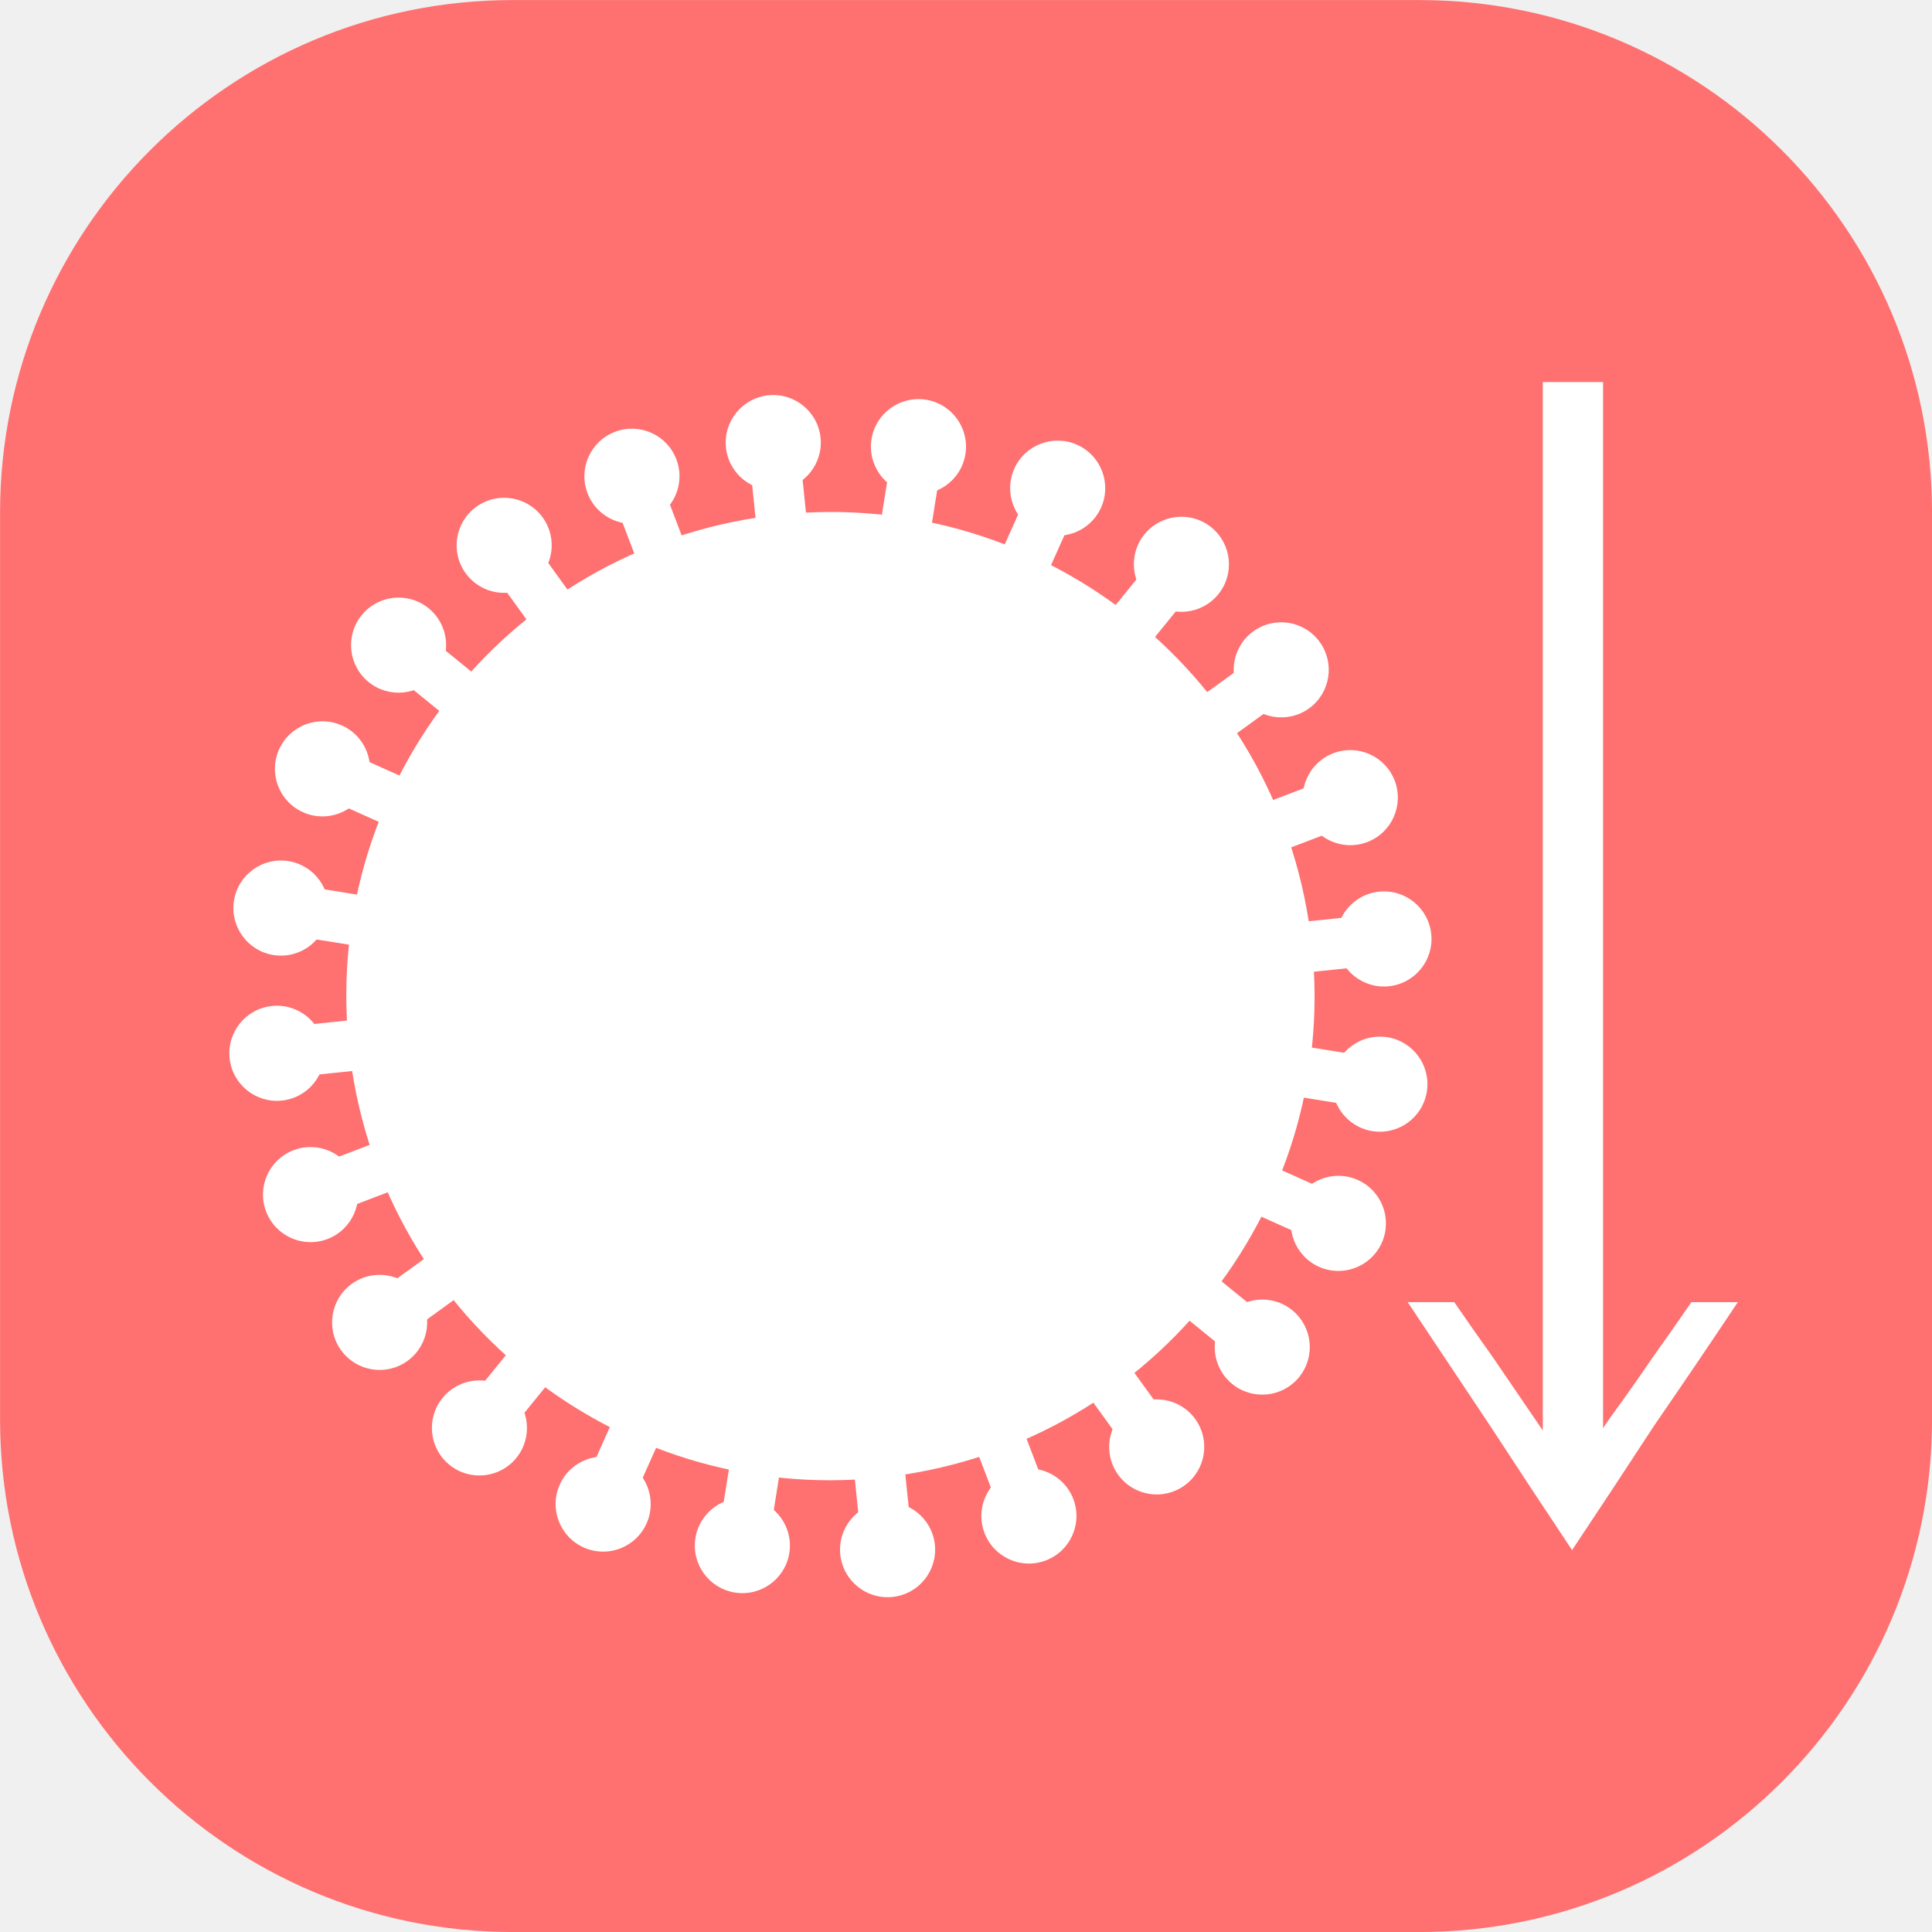
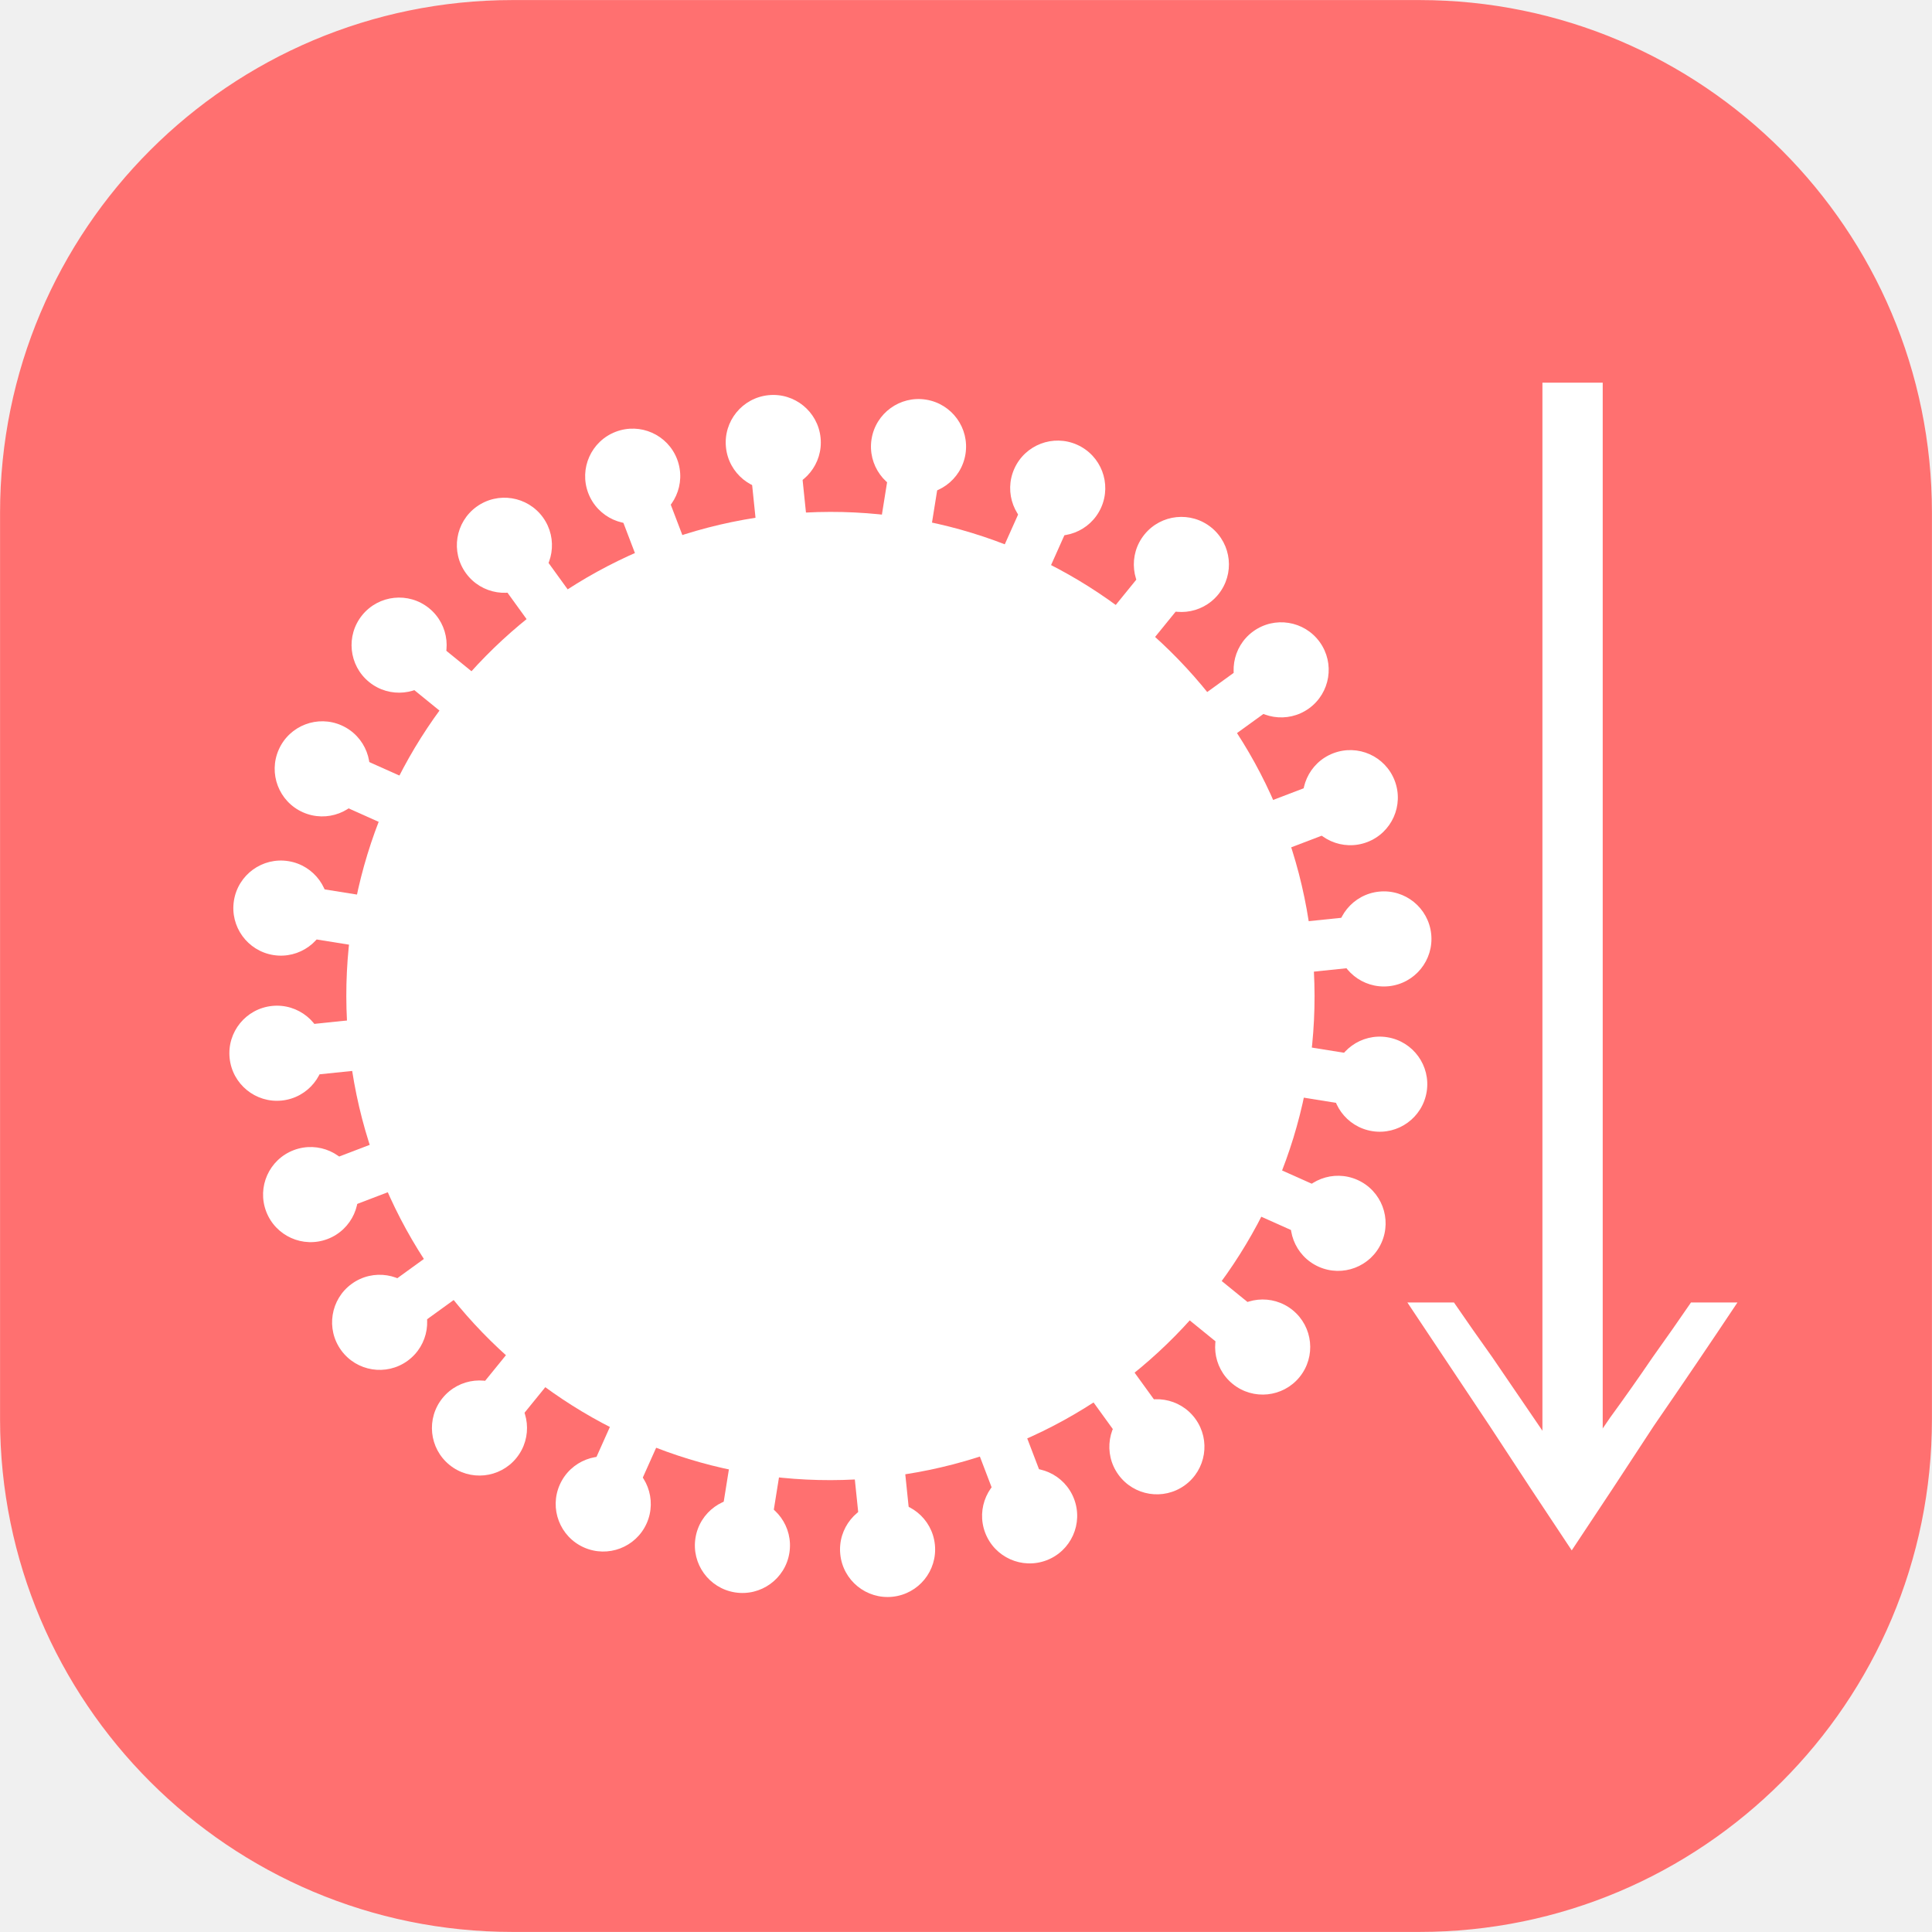
- <svg xmlns="http://www.w3.org/2000/svg" width="40" height="40" viewBox="0 0 10.583 10.583" version="1.1" id="svg8">
-   <defs id="defs2" />
-   <g id="layer1">
-     <g id="g1179" transform="matrix(1.011648,0,0,1.011648,-0.2050301,-0.01383971)">
-       <rect style="fill:#ff7070;fill-opacity:1;stroke:#ff7070;stroke-width:0.048;stroke-miterlimit:4;stroke-dasharray:none;stroke-opacity:1" id="rect2694" width="10.413" height="10.413" x="0.227" y="0.038" ry="2.752" />
-       <g id="g2704" transform="matrix(0.3677533,0,0,-0.3677533,-94.8282,-157.7738)">
-         <g style="font-size:20.163px;line-height:1.25;font-family:Arial;-inkscape-font-specification:Arial;letter-spacing:0px;word-spacing:0px;stroke-width:1.26" id="text2698" aria-label="^">
-           <path id="path887" style="font-style:normal;font-variant:normal;font-weight:300;font-stretch:normal;font-family:'Josefin Sans';-inkscape-font-specification:'Josefin Sans Light';fill:#ffffff;fill-opacity:1;stroke-width:1.26" d="m 283.312,-448.231 q -0.262,-0.383 -0.565,-0.807 -0.302,-0.444 -0.625,-0.887 -0.302,-0.444 -0.565,-0.827 -0.262,0.383 -0.565,0.827 -0.302,0.444 -0.605,0.887 -0.302,0.423 -0.565,0.807 h -0.686 q 0.605,-0.907 1.21,-1.815 0.605,-0.928 1.21,-1.835 v 0 q 0.605,0.907 1.21,1.835 0.625,0.907 1.23,1.815 z" />
-         </g>
-         <g style="font-size:18.606px;line-height:1.25;font-family:Arial;-inkscape-font-specification:Arial;letter-spacing:0px;word-spacing:0px;stroke-width:1.163" id="text2702" transform="scale(1.083721,0.922747)" aria-label="|">
-           <path id="path890" style="font-style:normal;font-variant:normal;font-weight:300;font-stretch:normal;font-family:'Josefin Sans';-inkscape-font-specification:'Josefin Sans Light';fill:#ffffff;fill-opacity:1;stroke-width:1.163" d="m 259.407,-488.508 h 0.819 v 17.433 h -0.819 z" />
-         </g>
+ <svg xmlns="http://www.w3.org/2000/svg" width="40" height="40" version="1.1" viewBox="0 0 10.583 10.583">
+   <g transform="matrix(1.0116 0 0 1.0116 -.20503 -.01384)">
+     <rect x=".227" y=".038" width="10.413" height="10.413" ry="2.752" style="fill:#ff7070;stroke-width:.048;stroke:#ff7070" />
+     <g transform="matrix(.36775 0 0 -.36775 -94.828 -157.77)">
+       <g style="stroke-width:1.26" aria-label="^">
+         <path d="m283.31-448.23q-0.262-0.383-0.565-0.807-0.302-0.444-0.625-0.887-0.302-0.444-0.565-0.827-0.262 0.383-0.565 0.827t-0.605 0.887q-0.302 0.423-0.565 0.807h-0.686q0.605-0.907 1.21-1.815 0.605-0.928 1.21-1.835 0.605 0.907 1.21 1.835 0.625 0.907 1.23 1.815z" style="fill:#fff;stroke-width:1.26" />
      </g>
-       <g style="fill:#ffffff;fill-opacity:1" id="g2804" transform="matrix(0.09755995,-0.01007501,0.01007501,0.09755988,91.4129,24.64407)">
-         <path d="m -832.572,-285.918 a 26.726,26.726 0 0 1 -26.726,26.726 26.726,26.726 0 0 1 -26.726,-26.726 26.726,26.726 0 0 1 26.726,-26.726 26.726,26.726 0 0 1 26.726,26.726" style="fill:#ffffff;fill-opacity:1;stroke:#373737;stroke-width:0;stroke-miterlimit:4;stroke-dasharray:none;stroke-opacity:1" id="path2706" />
-         <g style="fill:#ffffff;fill-opacity:1" transform="matrix(0.529163,0,0,0.529163,-399.6182,-159.0759)" id="g2714">
-           <path d="m -871.339,-299.461 h 5.292 v 120.574 h -5.292 z" style="opacity:1;fill:#ffffff;fill-opacity:1;stroke:#373737;stroke-width:0;stroke-miterlimit:4;stroke-dasharray:none;stroke-opacity:1" id="path2708" />
-           <path d="m -863.733,-297.76 a 4.961,4.961 0 0 1 -4.961,4.961 4.961,4.961 0 0 1 -4.961,-4.961 4.961,4.961 0 0 1 4.961,-4.961 4.961,4.961 0 0 1 4.961,4.961" style="opacity:1;fill:#ffffff;fill-opacity:1;stroke:#373737;stroke-width:0;stroke-miterlimit:4;stroke-dasharray:none;stroke-opacity:1" id="path2710" />
-           <path d="m -863.733,-181.646 a 4.961,4.961 0 0 1 -4.961,4.961 4.961,4.961 0 0 1 -4.961,-4.961 4.961,4.961 0 0 1 4.961,-4.961 4.961,4.961 0 0 1 4.961,4.961" style="opacity:1;fill:#ffffff;fill-opacity:1;stroke:#373737;stroke-width:0;stroke-miterlimit:4;stroke-dasharray:none;stroke-opacity:1" id="path2712" />
-         </g>
-         <g style="fill:#ffffff;fill-opacity:1" id="g2722" transform="matrix(0.5111322,0.1369575,-0.1369575,0.5111322,-448.1105,-44.42391)">
-           <path d="m -871.339,-299.461 h 5.292 v 120.574 h -5.292 z" style="opacity:1;fill:#ffffff;fill-opacity:1;stroke:#373737;stroke-width:0;stroke-miterlimit:4;stroke-dasharray:none;stroke-opacity:1" id="path2716" />
-           <path d="m -863.733,-297.76 a 4.961,4.961 0 0 1 -4.961,4.961 4.961,4.961 0 0 1 -4.961,-4.961 4.961,4.961 0 0 1 4.961,-4.961 4.961,4.961 0 0 1 4.961,4.961" style="opacity:1;fill:#ffffff;fill-opacity:1;stroke:#373737;stroke-width:0;stroke-miterlimit:4;stroke-dasharray:none;stroke-opacity:1" id="path2718" />
-           <path d="m -863.733,-181.646 a 4.961,4.961 0 0 1 -4.961,4.961 4.961,4.961 0 0 1 -4.961,-4.961 4.961,4.961 0 0 1 4.961,-4.961 4.961,4.961 0 0 1 4.961,4.961" style="opacity:1;fill:#ffffff;fill-opacity:1;stroke:#373737;stroke-width:0;stroke-miterlimit:4;stroke-dasharray:none;stroke-opacity:1" id="path2720" />
-         </g>
-         <g style="fill:#ffffff;fill-opacity:1" transform="matrix(0.4582686,0.2645815,-0.2645815,0.4582686,-524.6247,53.77066)" id="g2730">
-           <path d="m -871.339,-299.461 h 5.292 v 120.574 h -5.292 z" style="opacity:1;fill:#ffffff;fill-opacity:1;stroke:#373737;stroke-width:0;stroke-miterlimit:4;stroke-dasharray:none;stroke-opacity:1" id="path2724" />
-           <path d="m -863.733,-297.76 a 4.961,4.961 0 0 1 -4.961,4.961 4.961,4.961 0 0 1 -4.961,-4.961 4.961,4.961 0 0 1 4.961,-4.961 4.961,4.961 0 0 1 4.961,4.961" style="opacity:1;fill:#ffffff;fill-opacity:1;stroke:#373737;stroke-width:0;stroke-miterlimit:4;stroke-dasharray:none;stroke-opacity:1" id="path2726" />
-           <path d="m -863.733,-181.646 a 4.961,4.961 0 0 1 -4.961,4.961 4.961,4.961 0 0 1 -4.961,-4.961 4.961,4.961 0 0 1 4.961,-4.961 4.961,4.961 0 0 1 4.961,4.961" style="opacity:1;fill:#ffffff;fill-opacity:1;stroke:#373737;stroke-width:0;stroke-miterlimit:4;stroke-dasharray:none;stroke-opacity:1" id="path2728" />
-         </g>
-         <g style="fill:#ffffff;fill-opacity:1" id="g2738" transform="matrix(0.3741748,0.3741748,-0.3741748,0.3741748,-623.9463,128.816)">
-           <path d="m -871.339,-299.461 h 5.292 v 120.574 h -5.292 z" style="opacity:1;fill:#ffffff;fill-opacity:1;stroke:#373737;stroke-width:0;stroke-miterlimit:4;stroke-dasharray:none;stroke-opacity:1" id="path2732" />
-           <path d="m -863.733,-297.76 a 4.961,4.961 0 0 1 -4.961,4.961 4.961,4.961 0 0 1 -4.961,-4.961 4.961,4.961 0 0 1 4.961,-4.961 4.961,4.961 0 0 1 4.961,4.961" style="opacity:1;fill:#ffffff;fill-opacity:1;stroke:#373737;stroke-width:0;stroke-miterlimit:4;stroke-dasharray:none;stroke-opacity:1" id="path2734" />
-           <path d="m -863.733,-181.646 a 4.961,4.961 0 0 1 -4.961,4.961 4.961,4.961 0 0 1 -4.961,-4.961 4.961,4.961 0 0 1 4.961,-4.961 4.961,4.961 0 0 1 4.961,4.961" style="opacity:1;fill:#ffffff;fill-opacity:1;stroke:#373737;stroke-width:0;stroke-miterlimit:4;stroke-dasharray:none;stroke-opacity:1" id="path2736" />
-         </g>
-         <g style="fill:#ffffff;fill-opacity:1" transform="matrix(0.2645815,0.4582686,-0.4582686,0.2645815,-739.3068,175.5979)" id="g2746">
-           <path d="m -871.339,-299.461 h 5.292 v 120.574 h -5.292 z" style="opacity:1;fill:#ffffff;fill-opacity:1;stroke:#373737;stroke-width:0;stroke-miterlimit:4;stroke-dasharray:none;stroke-opacity:1" id="path2740" />
-           <path d="m -863.733,-297.76 a 4.961,4.961 0 0 1 -4.961,4.961 4.961,4.961 0 0 1 -4.961,-4.961 4.961,4.961 0 0 1 4.961,-4.961 4.961,4.961 0 0 1 4.961,4.961" style="opacity:1;fill:#ffffff;fill-opacity:1;stroke:#373737;stroke-width:0;stroke-miterlimit:4;stroke-dasharray:none;stroke-opacity:1" id="path2742" />
-           <path d="m -863.733,-181.646 a 4.961,4.961 0 0 1 -4.961,4.961 4.961,4.961 0 0 1 -4.961,-4.961 4.961,4.961 0 0 1 4.961,-4.961 4.961,4.961 0 0 1 4.961,4.961" style="opacity:1;fill:#ffffff;fill-opacity:1;stroke:#373737;stroke-width:0;stroke-miterlimit:4;stroke-dasharray:none;stroke-opacity:1" id="path2744" />
-         </g>
-         <g style="fill:#ffffff;fill-opacity:1" id="g2754" transform="matrix(0.1369575,0.5111322,-0.5111322,0.1369575,-862.8445,190.9283)">
-           <path d="m -871.339,-299.461 h 5.292 v 120.574 h -5.292 z" style="opacity:1;fill:#ffffff;fill-opacity:1;stroke:#373737;stroke-width:0;stroke-miterlimit:4;stroke-dasharray:none;stroke-opacity:1" id="path2748" />
-           <path d="m -863.733,-297.76 a 4.961,4.961 0 0 1 -4.961,4.961 4.961,4.961 0 0 1 -4.961,-4.961 4.961,4.961 0 0 1 4.961,-4.961 4.961,4.961 0 0 1 4.961,4.961" style="opacity:1;fill:#ffffff;fill-opacity:1;stroke:#373737;stroke-width:0;stroke-miterlimit:4;stroke-dasharray:none;stroke-opacity:1" id="path2750" />
-           <path d="m -863.733,-181.646 a 4.961,4.961 0 0 1 -4.961,4.961 4.961,4.961 0 0 1 -4.961,-4.961 4.961,4.961 0 0 1 4.961,-4.961 4.961,4.961 0 0 1 4.961,4.961" style="opacity:1;fill:#ffffff;fill-opacity:1;stroke:#373737;stroke-width:0;stroke-miterlimit:4;stroke-dasharray:none;stroke-opacity:1" id="path2752" />
-         </g>
-         <g style="fill:#ffffff;fill-opacity:1" transform="matrix(0,0.529163,-0.529163,0,-986.1406,173.7624)" id="g2762">
-           <path d="m -871.339,-299.461 h 5.292 v 120.574 h -5.292 z" style="opacity:1;fill:#ffffff;fill-opacity:1;stroke:#373737;stroke-width:0;stroke-miterlimit:4;stroke-dasharray:none;stroke-opacity:1" id="path2756" />
-           <path d="m -863.733,-297.76 a 4.961,4.961 0 0 1 -4.961,4.961 4.961,4.961 0 0 1 -4.961,-4.961 4.961,4.961 0 0 1 4.961,-4.961 4.961,4.961 0 0 1 4.961,4.961" style="opacity:1;fill:#ffffff;fill-opacity:1;stroke:#373737;stroke-width:0;stroke-miterlimit:4;stroke-dasharray:none;stroke-opacity:1" id="path2758" />
-           <path d="m -863.733,-181.646 a 4.961,4.961 0 0 1 -4.961,4.961 4.961,4.961 0 0 1 -4.961,-4.961 4.961,4.961 0 0 1 4.961,-4.961 4.961,4.961 0 0 1 4.961,4.961" style="opacity:1;fill:#ffffff;fill-opacity:1;stroke:#373737;stroke-width:0;stroke-miterlimit:4;stroke-dasharray:none;stroke-opacity:1" id="path2760" />
-         </g>
-         <g style="fill:#ffffff;fill-opacity:1" id="g2770" transform="matrix(-0.1369575,0.5111322,-0.5111322,-0.1369575,-1100.793,125.27)">
-           <path d="m -871.339,-299.461 h 5.292 v 120.574 h -5.292 z" style="opacity:1;fill:#ffffff;fill-opacity:1;stroke:#373737;stroke-width:0;stroke-miterlimit:4;stroke-dasharray:none;stroke-opacity:1" id="path2764" />
-           <path d="m -863.733,-297.76 a 4.961,4.961 0 0 1 -4.961,4.961 4.961,4.961 0 0 1 -4.961,-4.961 4.961,4.961 0 0 1 4.961,-4.961 4.961,4.961 0 0 1 4.961,4.961" style="opacity:1;fill:#ffffff;fill-opacity:1;stroke:#373737;stroke-width:0;stroke-miterlimit:4;stroke-dasharray:none;stroke-opacity:1" id="path2766" />
-           <path d="m -863.733,-181.646 a 4.961,4.961 0 0 1 -4.961,4.961 4.961,4.961 0 0 1 -4.961,-4.961 4.961,4.961 0 0 1 4.961,-4.961 4.961,4.961 0 0 1 4.961,4.961" style="opacity:1;fill:#ffffff;fill-opacity:1;stroke:#373737;stroke-width:0;stroke-miterlimit:4;stroke-dasharray:none;stroke-opacity:1" id="path2768" />
-         </g>
-         <g style="fill:#ffffff;fill-opacity:1" transform="matrix(-0.2645815,0.4582686,-0.4582686,-0.2645815,-1198.987,48.75587)" id="g2778">
-           <path d="m -871.339,-299.461 h 5.292 v 120.574 h -5.292 z" style="opacity:1;fill:#ffffff;fill-opacity:1;stroke:#373737;stroke-width:0;stroke-miterlimit:4;stroke-dasharray:none;stroke-opacity:1" id="path2772" />
-           <path d="m -863.733,-297.76 a 4.961,4.961 0 0 1 -4.961,4.961 4.961,4.961 0 0 1 -4.961,-4.961 4.961,4.961 0 0 1 4.961,-4.961 4.961,4.961 0 0 1 4.961,4.961" style="opacity:1;fill:#ffffff;fill-opacity:1;stroke:#373737;stroke-width:0;stroke-miterlimit:4;stroke-dasharray:none;stroke-opacity:1" id="path2774" />
-           <path d="m -863.733,-181.646 a 4.961,4.961 0 0 1 -4.961,4.961 4.961,4.961 0 0 1 -4.961,-4.961 4.961,4.961 0 0 1 4.961,-4.961 4.961,4.961 0 0 1 4.961,4.961" style="opacity:1;fill:#ffffff;fill-opacity:1;stroke:#373737;stroke-width:0;stroke-miterlimit:4;stroke-dasharray:none;stroke-opacity:1" id="path2776" />
-         </g>
-         <g style="fill:#ffffff;fill-opacity:1" id="g2786" transform="matrix(-0.3741748,0.3741748,-0.3741748,-0.3741748,-1274.033,-50.56575)">
-           <path d="m -871.339,-299.461 h 5.292 v 120.574 h -5.292 z" style="opacity:1;fill:#ffffff;fill-opacity:1;stroke:#373737;stroke-width:0;stroke-miterlimit:4;stroke-dasharray:none;stroke-opacity:1" id="path2780" />
-           <path d="m -863.733,-297.76 a 4.961,4.961 0 0 1 -4.961,4.961 4.961,4.961 0 0 1 -4.961,-4.961 4.961,4.961 0 0 1 4.961,-4.961 4.961,4.961 0 0 1 4.961,4.961" style="opacity:1;fill:#ffffff;fill-opacity:1;stroke:#373737;stroke-width:0;stroke-miterlimit:4;stroke-dasharray:none;stroke-opacity:1" id="path2782" />
-           <path d="m -863.733,-181.646 a 4.961,4.961 0 0 1 -4.961,4.961 4.961,4.961 0 0 1 -4.961,-4.961 4.961,4.961 0 0 1 4.961,-4.961 4.961,4.961 0 0 1 4.961,4.961" style="opacity:1;fill:#ffffff;fill-opacity:1;stroke:#373737;stroke-width:0;stroke-miterlimit:4;stroke-dasharray:none;stroke-opacity:1" id="path2784" />
-         </g>
-         <g style="fill:#ffffff;fill-opacity:1" transform="matrix(-0.4582686,0.2645815,-0.2645815,-0.4582686,-1320.814,-165.9262)" id="g2794">
-           <path d="m -871.339,-299.461 h 5.292 v 120.574 h -5.292 z" style="opacity:1;fill:#ffffff;fill-opacity:1;stroke:#373737;stroke-width:0;stroke-miterlimit:4;stroke-dasharray:none;stroke-opacity:1" id="path2788" />
-           <path d="m -863.733,-297.76 a 4.961,4.961 0 0 1 -4.961,4.961 4.961,4.961 0 0 1 -4.961,-4.961 4.961,4.961 0 0 1 4.961,-4.961 4.961,4.961 0 0 1 4.961,4.961" style="opacity:1;fill:#ffffff;fill-opacity:1;stroke:#373737;stroke-width:0;stroke-miterlimit:4;stroke-dasharray:none;stroke-opacity:1" id="path2790" />
-           <path d="m -863.733,-181.646 a 4.961,4.961 0 0 1 -4.961,4.961 4.961,4.961 0 0 1 -4.961,-4.961 4.961,4.961 0 0 1 4.961,-4.961 4.961,4.961 0 0 1 4.961,4.961" style="opacity:1;fill:#ffffff;fill-opacity:1;stroke:#373737;stroke-width:0;stroke-miterlimit:4;stroke-dasharray:none;stroke-opacity:1" id="path2792" />
-         </g>
-         <g style="fill:#ffffff;fill-opacity:1" id="g2802" transform="matrix(-0.5111322,0.1369575,-0.1369575,-0.5111322,-1336.145,-289.464)">
-           <path d="m -871.339,-299.461 h 5.292 v 120.574 h -5.292 z" style="opacity:1;fill:#ffffff;fill-opacity:1;stroke:#373737;stroke-width:0;stroke-miterlimit:4;stroke-dasharray:none;stroke-opacity:1" id="path2796" />
-           <path d="m -863.733,-297.76 a 4.961,4.961 0 0 1 -4.961,4.961 4.961,4.961 0 0 1 -4.961,-4.961 4.961,4.961 0 0 1 4.961,-4.961 4.961,4.961 0 0 1 4.961,4.961" style="opacity:1;fill:#ffffff;fill-opacity:1;stroke:#373737;stroke-width:0;stroke-miterlimit:4;stroke-dasharray:none;stroke-opacity:1" id="path2798" />
-           <path d="m -863.733,-181.646 a 4.961,4.961 0 0 1 -4.961,4.961 4.961,4.961 0 0 1 -4.961,-4.961 4.961,4.961 0 0 1 4.961,-4.961 4.961,4.961 0 0 1 4.961,4.961" style="opacity:1;fill:#ffffff;fill-opacity:1;stroke:#373737;stroke-width:0;stroke-miterlimit:4;stroke-dasharray:none;stroke-opacity:1" id="path2800" />
-         </g>
+       <g transform="scale(1.0837 .92275)" style="stroke-width:1.163" aria-label="|">
+         <path d="m259.41-488.51h0.819v17.433h-0.819z" style="fill:#fff;stroke-width:1.163" />
+       </g>
+     </g>
+     <g transform="matrix(.09756 -.010075 .010075 .09756 91.413 24.644)" style="fill:#fff">
+       <path d="m-832.57-285.92a26.726 26.726 0 0 1-26.726 26.726 26.726 26.726 0 0 1-26.726-26.726 26.726 26.726 0 0 1 26.726-26.726 26.726 26.726 0 0 1 26.726 26.726" style="fill:#fff;stroke-width:0" />
+       <g transform="matrix(.52916 0 0 .52916 -399.62 -159.08)" style="fill:#fff">
+         <path d="m-871.34-299.46h5.292v120.57h-5.292z" style="fill:#fff;stroke-width:0" />
+         <path d="m-863.73-297.76a4.961 4.961 0 0 1-4.961 4.961 4.961 4.961 0 0 1-4.961-4.961 4.961 4.961 0 0 1 4.961-4.961 4.961 4.961 0 0 1 4.961 4.961" style="fill:#fff;stroke-width:0" />
+         <path d="m-863.73-181.65a4.961 4.961 0 0 1-4.961 4.961 4.961 4.961 0 0 1-4.961-4.961 4.961 4.961 0 0 1 4.961-4.961 4.961 4.961 0 0 1 4.961 4.961" style="fill:#fff;stroke-width:0" />
+       </g>
+       <g transform="matrix(.51113 .13696 -.13696 .51113 -448.11 -44.424)" style="fill:#fff">
+         <path d="m-871.34-299.46h5.292v120.57h-5.292z" style="fill:#fff;stroke-width:0" />
+         <path d="m-863.73-297.76a4.961 4.961 0 0 1-4.961 4.961 4.961 4.961 0 0 1-4.961-4.961 4.961 4.961 0 0 1 4.961-4.961 4.961 4.961 0 0 1 4.961 4.961" style="fill:#fff;stroke-width:0" />
+         <path d="m-863.73-181.65a4.961 4.961 0 0 1-4.961 4.961 4.961 4.961 0 0 1-4.961-4.961 4.961 4.961 0 0 1 4.961-4.961 4.961 4.961 0 0 1 4.961 4.961" style="fill:#fff;stroke-width:0" />
+       </g>
+       <g transform="matrix(.45827 .26458 -.26458 .45827 -524.62 53.771)" style="fill:#fff">
+         <path d="m-871.34-299.46h5.292v120.57h-5.292z" style="fill:#fff;stroke-width:0" />
+         <path d="m-863.73-297.76a4.961 4.961 0 0 1-4.961 4.961 4.961 4.961 0 0 1-4.961-4.961 4.961 4.961 0 0 1 4.961-4.961 4.961 4.961 0 0 1 4.961 4.961" style="fill:#fff;stroke-width:0" />
+         <path d="m-863.73-181.65a4.961 4.961 0 0 1-4.961 4.961 4.961 4.961 0 0 1-4.961-4.961 4.961 4.961 0 0 1 4.961-4.961 4.961 4.961 0 0 1 4.961 4.961" style="fill:#fff;stroke-width:0" />
+       </g>
+       <g transform="matrix(.37417 .37417 -.37417 .37417 -623.95 128.82)" style="fill:#fff">
+         <path d="m-871.34-299.46h5.292v120.57h-5.292z" style="fill:#fff;stroke-width:0" />
+         <path d="m-863.73-297.76a4.961 4.961 0 0 1-4.961 4.961 4.961 4.961 0 0 1-4.961-4.961 4.961 4.961 0 0 1 4.961-4.961 4.961 4.961 0 0 1 4.961 4.961" style="fill:#fff;stroke-width:0" />
+         <path d="m-863.73-181.65a4.961 4.961 0 0 1-4.961 4.961 4.961 4.961 0 0 1-4.961-4.961 4.961 4.961 0 0 1 4.961-4.961 4.961 4.961 0 0 1 4.961 4.961" style="fill:#fff;stroke-width:0" />
+       </g>
+       <g transform="matrix(.26458 .45827 -.45827 .26458 -739.31 175.6)" style="fill:#fff">
+         <path d="m-871.34-299.46h5.292v120.57h-5.292z" style="fill:#fff;stroke-width:0" />
+         <path d="m-863.73-297.76a4.961 4.961 0 0 1-4.961 4.961 4.961 4.961 0 0 1-4.961-4.961 4.961 4.961 0 0 1 4.961-4.961 4.961 4.961 0 0 1 4.961 4.961" style="fill:#fff;stroke-width:0" />
+         <path d="m-863.73-181.65a4.961 4.961 0 0 1-4.961 4.961 4.961 4.961 0 0 1-4.961-4.961 4.961 4.961 0 0 1 4.961-4.961 4.961 4.961 0 0 1 4.961 4.961" style="fill:#fff;stroke-width:0" />
+       </g>
+       <g transform="matrix(.13696 .51113 -.51113 .13696 -862.84 190.93)" style="fill:#fff">
+         <path d="m-871.34-299.46h5.292v120.57h-5.292z" style="fill:#fff;stroke-width:0" />
+         <path d="m-863.73-297.76a4.961 4.961 0 0 1-4.961 4.961 4.961 4.961 0 0 1-4.961-4.961 4.961 4.961 0 0 1 4.961-4.961 4.961 4.961 0 0 1 4.961 4.961" style="fill:#fff;stroke-width:0" />
+         <path d="m-863.73-181.65a4.961 4.961 0 0 1-4.961 4.961 4.961 4.961 0 0 1-4.961-4.961 4.961 4.961 0 0 1 4.961-4.961 4.961 4.961 0 0 1 4.961 4.961" style="fill:#fff;stroke-width:0" />
+       </g>
+       <g transform="matrix(0 .52916 -.52916 0 -986.14 173.76)" style="fill:#fff">
+         <path d="m-871.34-299.46h5.292v120.57h-5.292z" style="fill:#fff;stroke-width:0" />
+         <path d="m-863.73-297.76a4.961 4.961 0 0 1-4.961 4.961 4.961 4.961 0 0 1-4.961-4.961 4.961 4.961 0 0 1 4.961-4.961 4.961 4.961 0 0 1 4.961 4.961" style="fill:#fff;stroke-width:0" />
+         <path d="m-863.73-181.65a4.961 4.961 0 0 1-4.961 4.961 4.961 4.961 0 0 1-4.961-4.961 4.961 4.961 0 0 1 4.961-4.961 4.961 4.961 0 0 1 4.961 4.961" style="fill:#fff;stroke-width:0" />
+       </g>
+       <g transform="matrix(-.13696 .51113 -.51113 -.13696 -1100.8 125.27)" style="fill:#fff">
+         <path d="m-871.34-299.46h5.292v120.57h-5.292z" style="fill:#fff;stroke-width:0" />
+         <path d="m-863.73-297.76a4.961 4.961 0 0 1-4.961 4.961 4.961 4.961 0 0 1-4.961-4.961 4.961 4.961 0 0 1 4.961-4.961 4.961 4.961 0 0 1 4.961 4.961" style="fill:#fff;stroke-width:0" />
+         <path d="m-863.73-181.65a4.961 4.961 0 0 1-4.961 4.961 4.961 4.961 0 0 1-4.961-4.961 4.961 4.961 0 0 1 4.961-4.961 4.961 4.961 0 0 1 4.961 4.961" style="fill:#fff;stroke-width:0" />
+       </g>
+       <g transform="matrix(-.26458 .45827 -.45827 -.26458 -1199 48.756)" style="fill:#fff">
+         <path d="m-871.34-299.46h5.292v120.57h-5.292z" style="fill:#fff;stroke-width:0" />
+         <path d="m-863.73-297.76a4.961 4.961 0 0 1-4.961 4.961 4.961 4.961 0 0 1-4.961-4.961 4.961 4.961 0 0 1 4.961-4.961 4.961 4.961 0 0 1 4.961 4.961" style="fill:#fff;stroke-width:0" />
+         <path d="m-863.73-181.65a4.961 4.961 0 0 1-4.961 4.961 4.961 4.961 0 0 1-4.961-4.961 4.961 4.961 0 0 1 4.961-4.961 4.961 4.961 0 0 1 4.961 4.961" style="fill:#fff;stroke-width:0" />
+       </g>
+       <g transform="matrix(-.37417 .37417 -.37417 -.37417 -1274 -50.566)" style="fill:#fff">
+         <path d="m-871.34-299.46h5.292v120.57h-5.292z" style="fill:#fff;stroke-width:0" />
+         <path d="m-863.73-297.76a4.961 4.961 0 0 1-4.961 4.961 4.961 4.961 0 0 1-4.961-4.961 4.961 4.961 0 0 1 4.961-4.961 4.961 4.961 0 0 1 4.961 4.961" style="fill:#fff;stroke-width:0" />
+         <path d="m-863.73-181.65a4.961 4.961 0 0 1-4.961 4.961 4.961 4.961 0 0 1-4.961-4.961 4.961 4.961 0 0 1 4.961-4.961 4.961 4.961 0 0 1 4.961 4.961" style="fill:#fff;stroke-width:0" />
+       </g>
+       <g transform="matrix(-.45827 .26458 -.26458 -.45827 -1320.8 -165.93)" style="fill:#fff">
+         <path d="m-871.34-299.46h5.292v120.57h-5.292z" style="fill:#fff;stroke-width:0" />
+         <path d="m-863.73-297.76a4.961 4.961 0 0 1-4.961 4.961 4.961 4.961 0 0 1-4.961-4.961 4.961 4.961 0 0 1 4.961-4.961 4.961 4.961 0 0 1 4.961 4.961" style="fill:#fff;stroke-width:0" />
+         <path d="m-863.73-181.65a4.961 4.961 0 0 1-4.961 4.961 4.961 4.961 0 0 1-4.961-4.961 4.961 4.961 0 0 1 4.961-4.961 4.961 4.961 0 0 1 4.961 4.961" style="fill:#fff;stroke-width:0" />
+       </g>
+       <g transform="matrix(-.51113 .13696 -.13696 -.51113 -1336.1 -289.46)" style="fill:#fff">
+         <path d="m-871.34-299.46h5.292v120.57h-5.292z" style="fill:#fff;stroke-width:0" />
+         <path d="m-863.73-297.76a4.961 4.961 0 0 1-4.961 4.961 4.961 4.961 0 0 1-4.961-4.961 4.961 4.961 0 0 1 4.961-4.961 4.961 4.961 0 0 1 4.961 4.961" style="fill:#fff;stroke-width:0" />
+         <path d="m-863.73-181.65a4.961 4.961 0 0 1-4.961 4.961 4.961 4.961 0 0 1-4.961-4.961 4.961 4.961 0 0 1 4.961-4.961 4.961 4.961 0 0 1 4.961 4.961" style="fill:#fff;stroke-width:0" />
      </g>
    </g>
  </g>
</svg>
